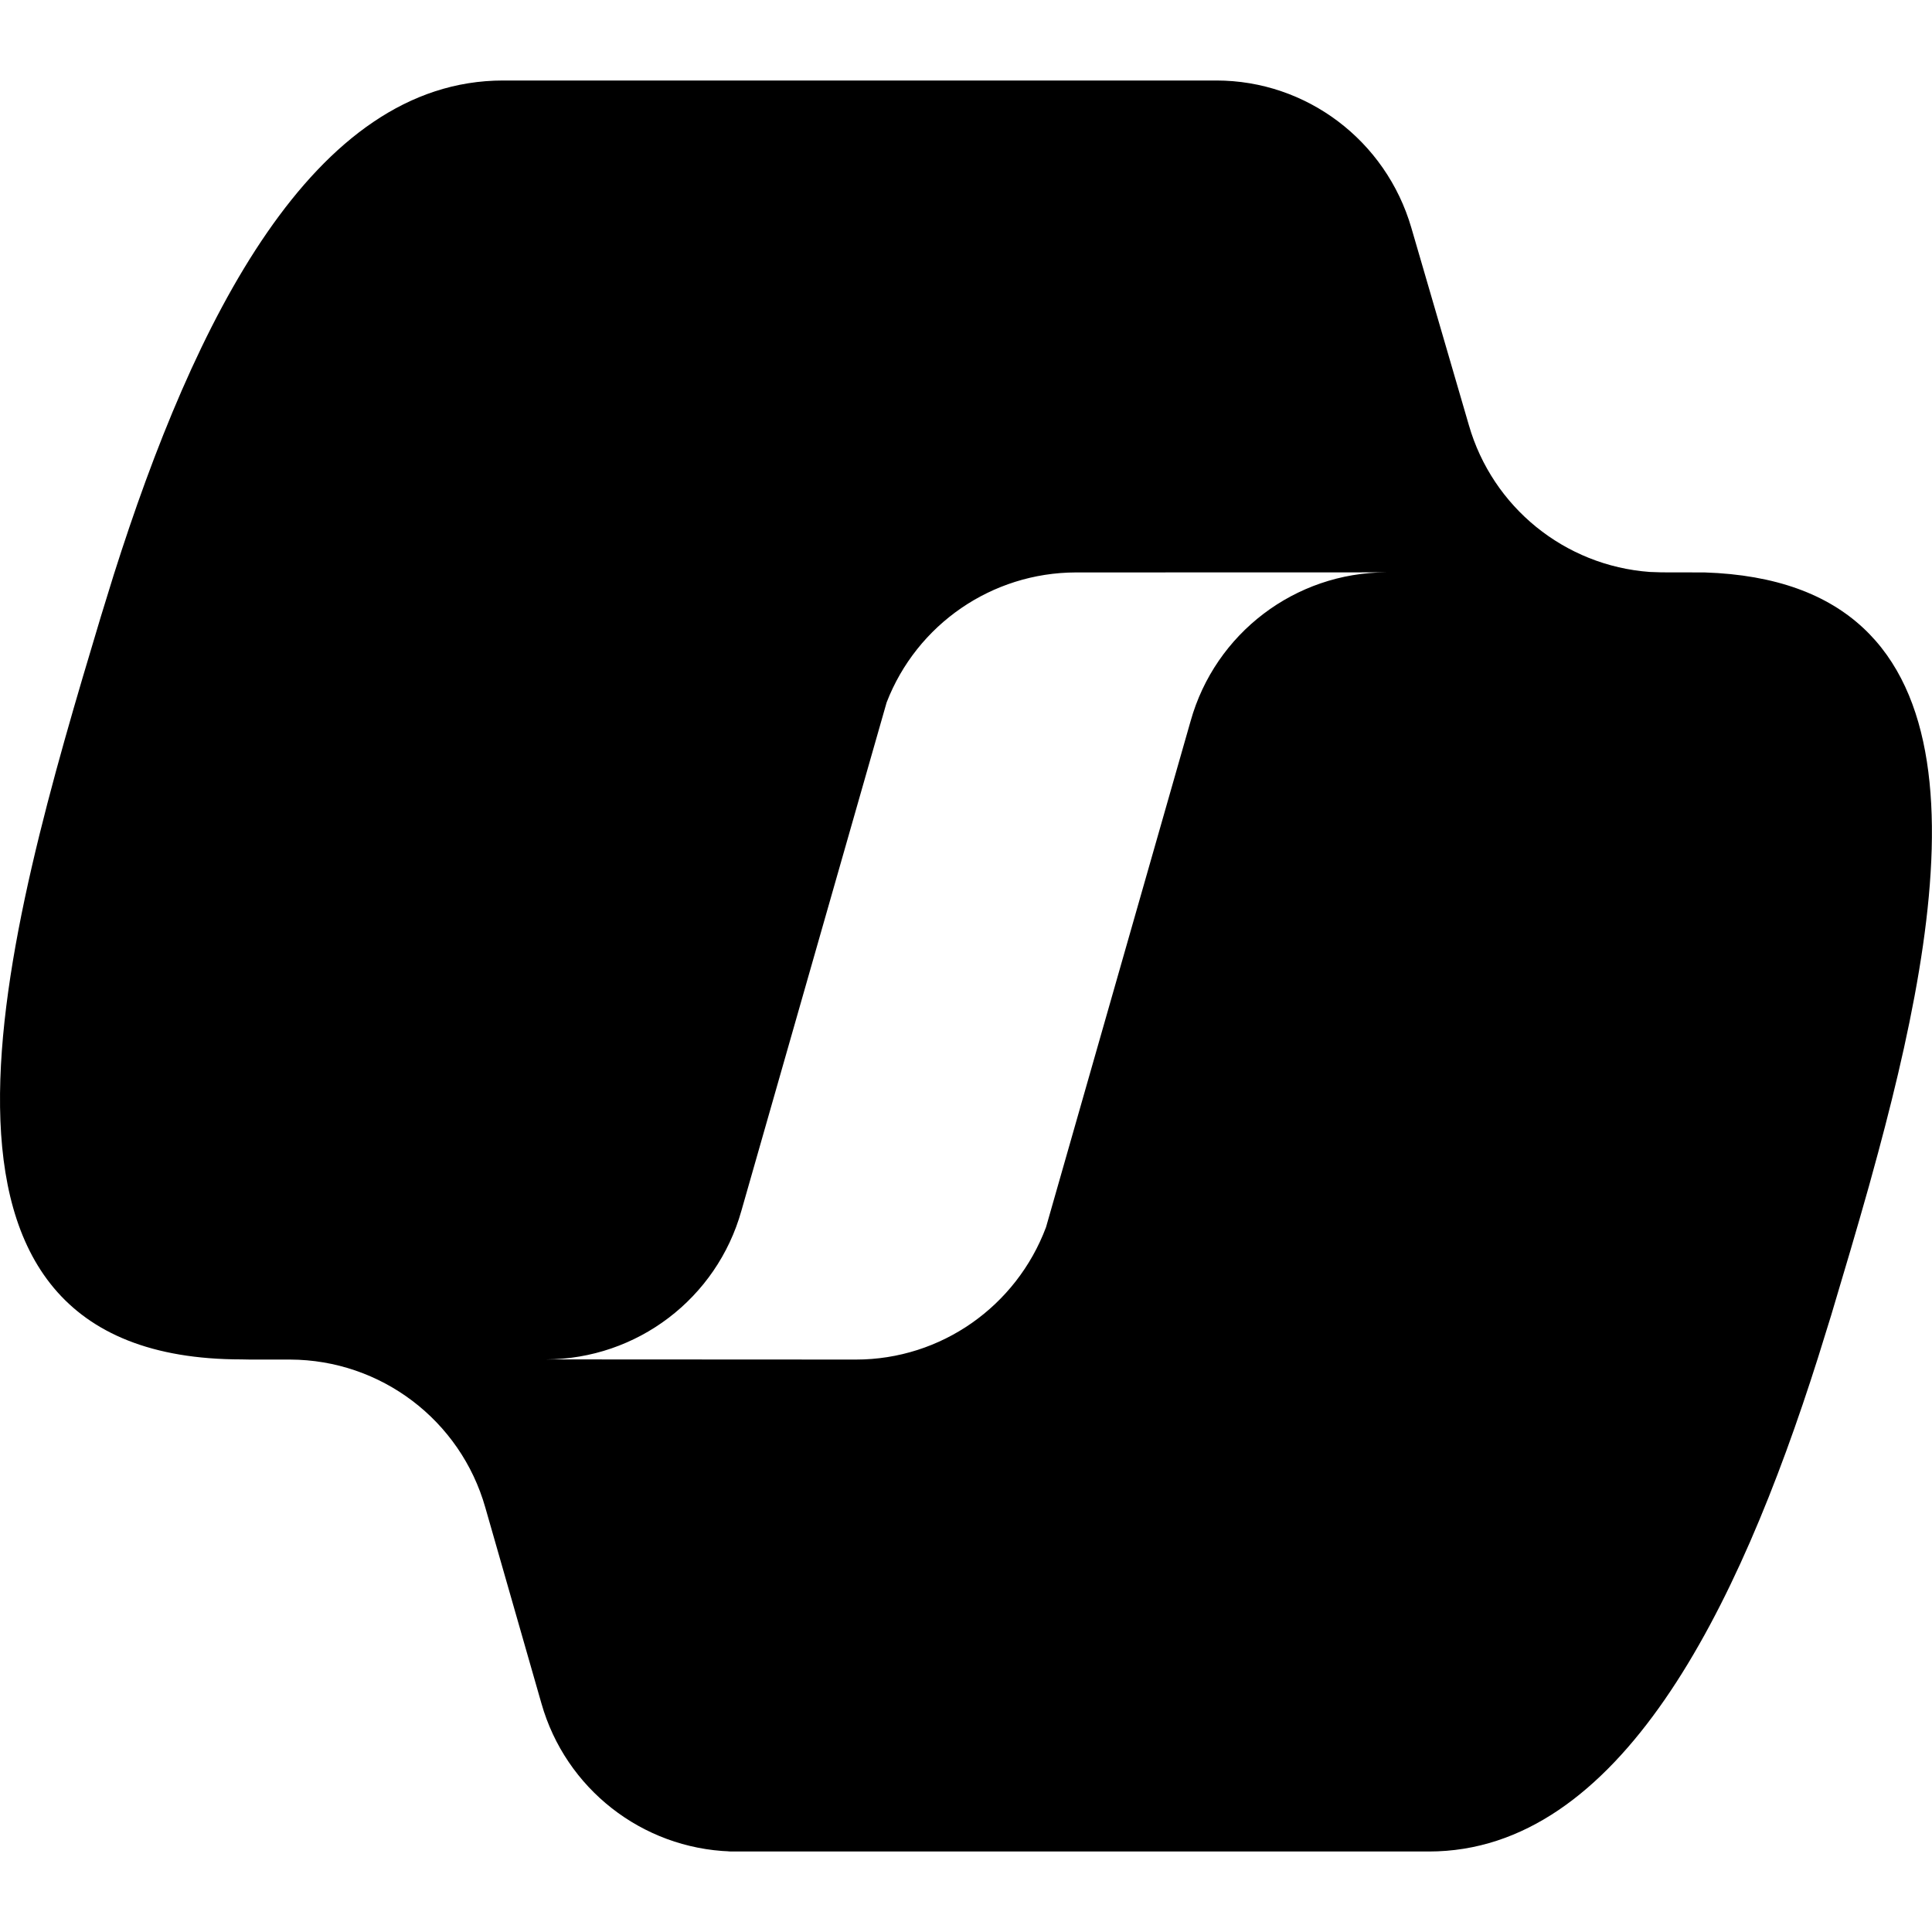
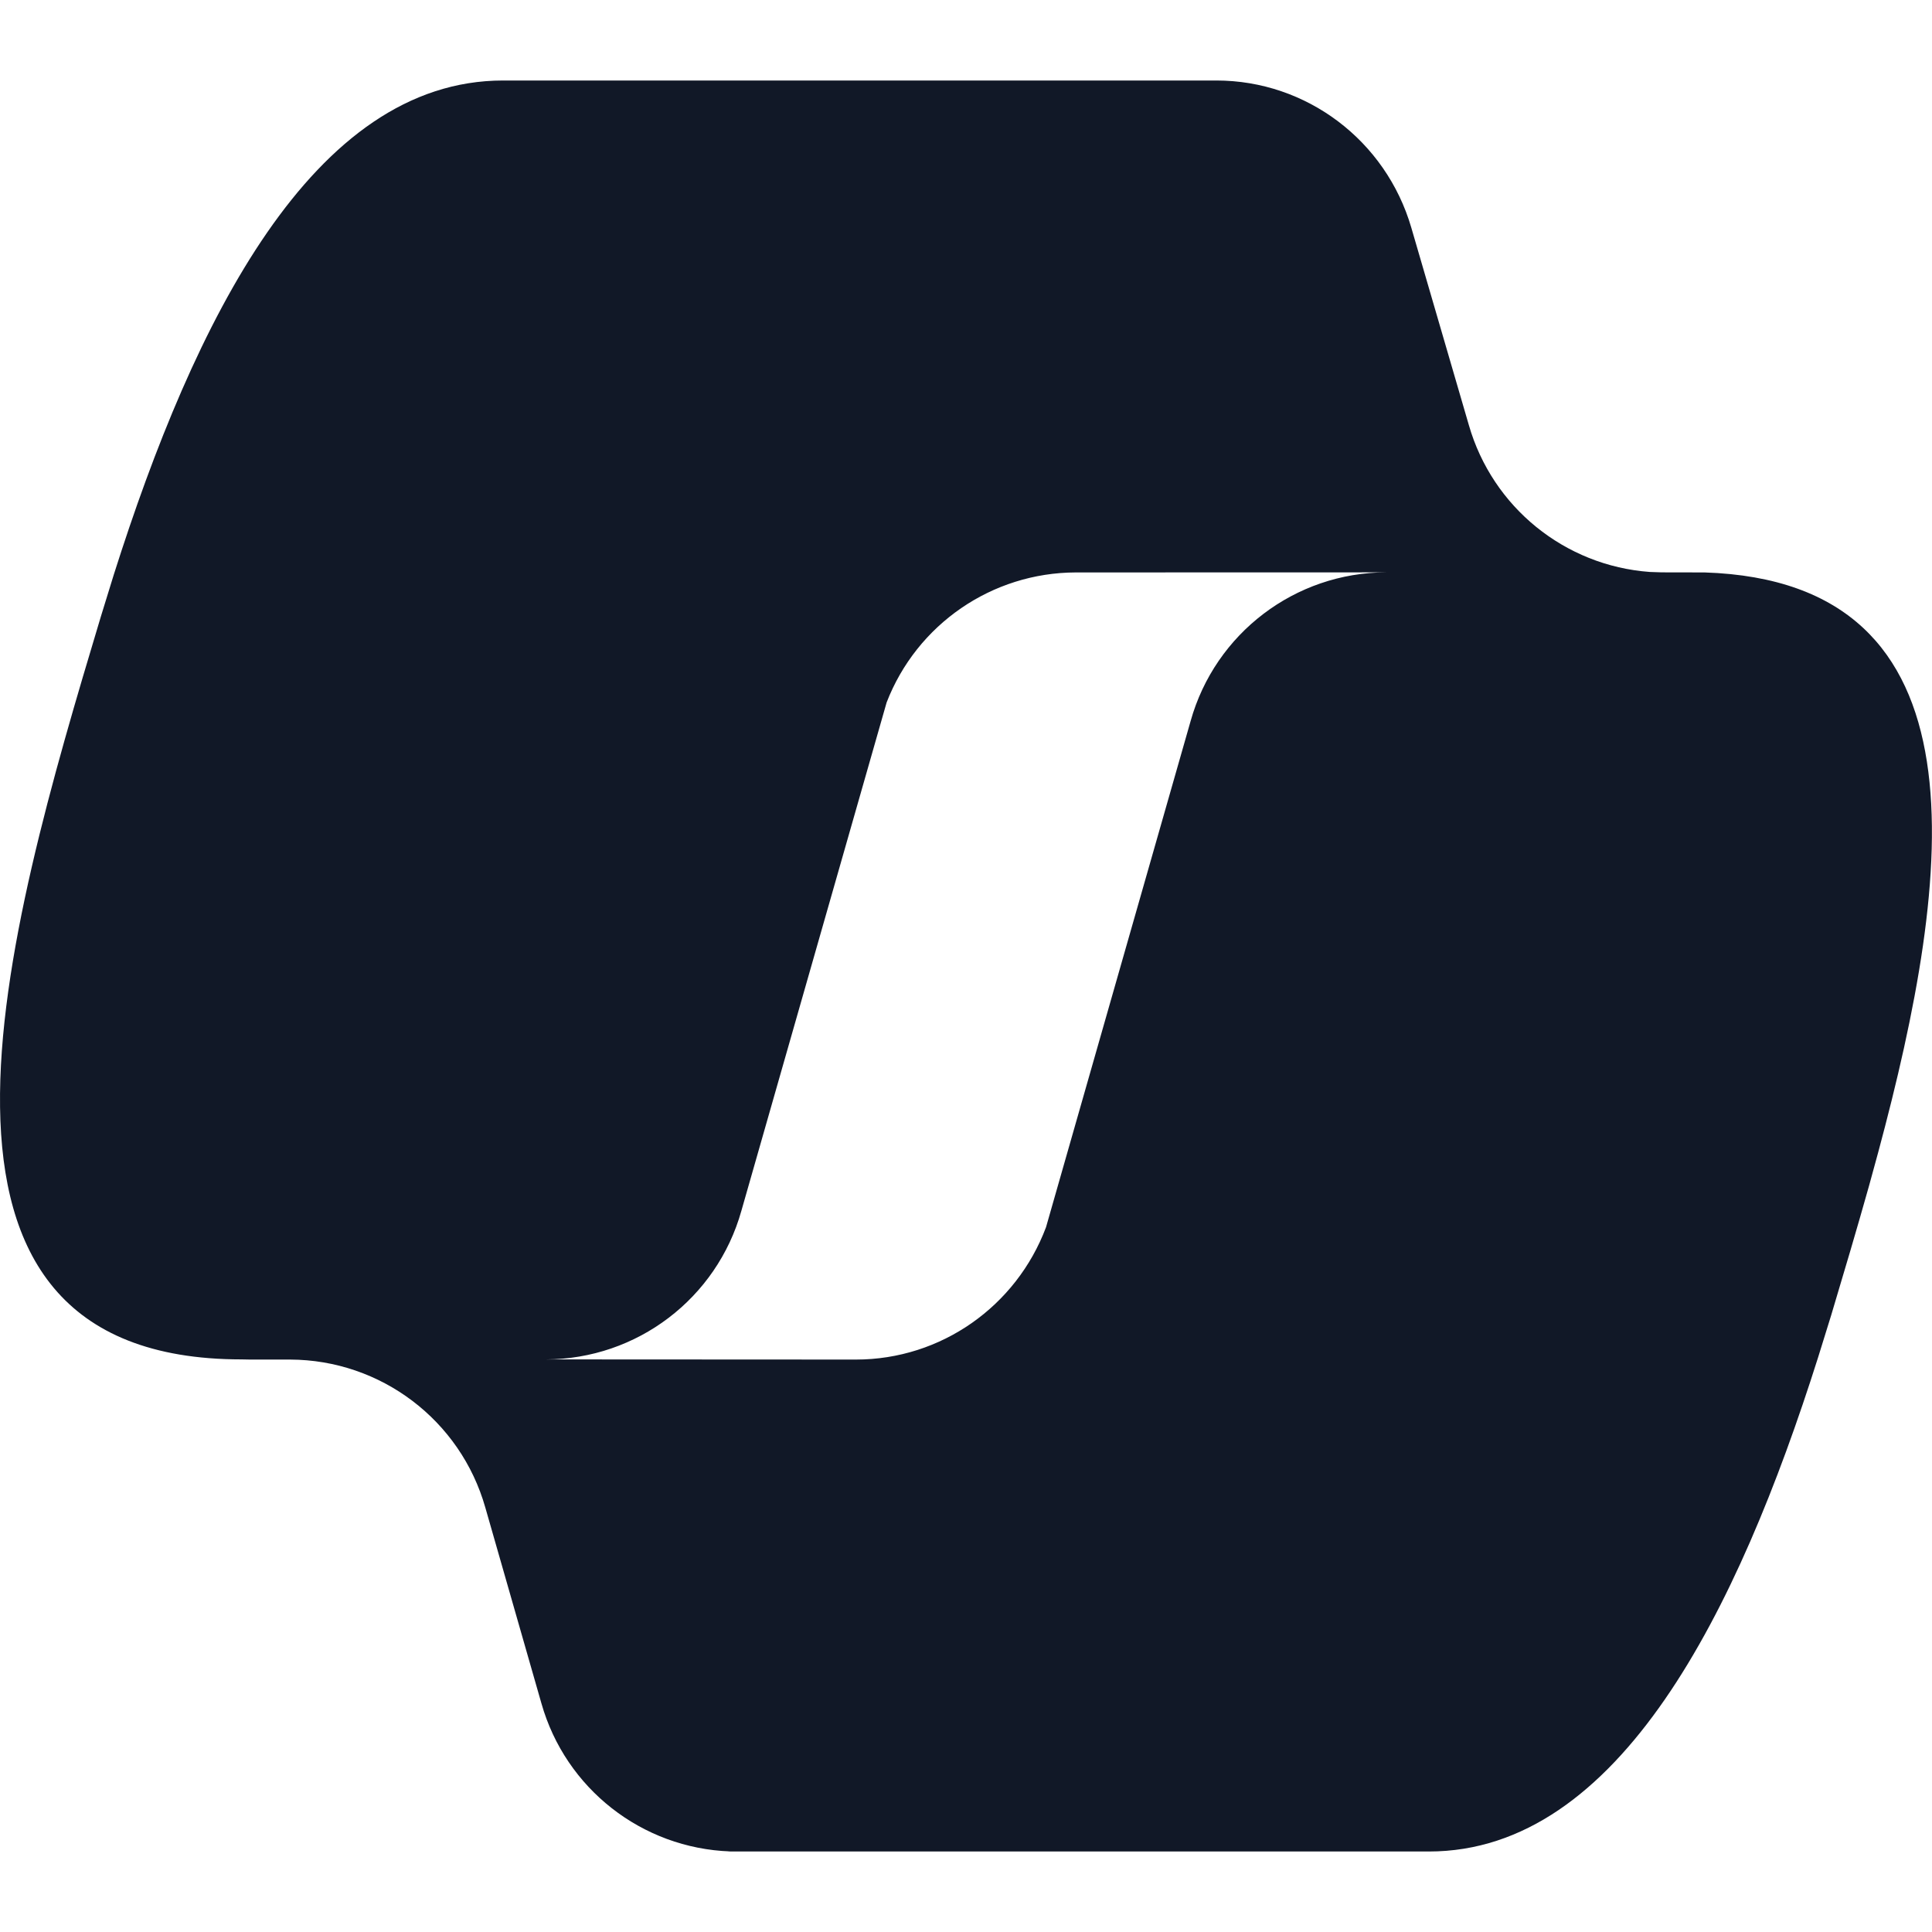
- <svg xmlns="http://www.w3.org/2000/svg" fill="currentColor" fill-rule="evenodd" height="1em" style="flex:none;line-height:1" viewBox="0 0 24 24" width="1em">
-   <path d="M9 23l.073-.001a2.53 2.53 0 01-2.347-1.838l-.697-2.433a2.529 2.529 0 00-2.426-1.839h-.497l-.104-.002c-4.485 0-2.935-5.278-1.75-9.225l.162-.525C2.412 3.99 3.883 1 6.25 1h8.86c1.12 0 2.106.745 2.422 1.829l.715 2.453a2.53 2.53 0 002.247 1.823l.147.005.534.001c3.557.115 3.088 3.745 2.156 7.206l-.113.413c-.154.548-.315 1.089-.47 1.607l-.163.525C21.588 20.01 20.116 23 17.75 23h-8.75zm8.22-15.89l-3.856.001a2.526 2.526 0 00-2.35 1.615L9.21 15.04a2.529 2.529 0 01-2.43 1.847l3.853.002c1.056 0 1.992-.661 2.361-1.644l1.796-6.287a2.529 2.529 0 012.43-1.848z" />
+ <svg xmlns="http://www.w3.org/2000/svg" height="1em" style="flex:none;line-height:1" viewBox="0 0 24 24" width="1em">
+   <style>
+     .agent-fill { fill: #111827; }
+     @media (prefers-color-scheme: dark) {
+       .agent-fill { fill: #f9fafb; }
+     }
+   </style>
+   <path class="agent-fill" fill-rule="evenodd" d="M9 23l.073-.001a2.53 2.53 0 01-2.347-1.838l-.697-2.433a2.529 2.529 0 00-2.426-1.839h-.497l-.104-.002c-4.485 0-2.935-5.278-1.75-9.225l.162-.525C2.412 3.99 3.883 1 6.25 1h8.86c1.12 0 2.106.745 2.422 1.829l.715 2.453a2.53 2.53 0 002.247 1.823l.147.005.534.001c3.557.115 3.088 3.745 2.156 7.206l-.113.413c-.154.548-.315 1.089-.47 1.607l-.163.525C21.588 20.01 20.116 23 17.75 23h-8.75zm8.22-15.89l-3.856.001a2.526 2.526 0 00-2.35 1.615L9.21 15.04a2.529 2.529 0 01-2.43 1.847l3.853.002c1.056 0 1.992-.661 2.361-1.644l1.796-6.287a2.529 2.529 0 012.43-1.848z" />
</svg>
